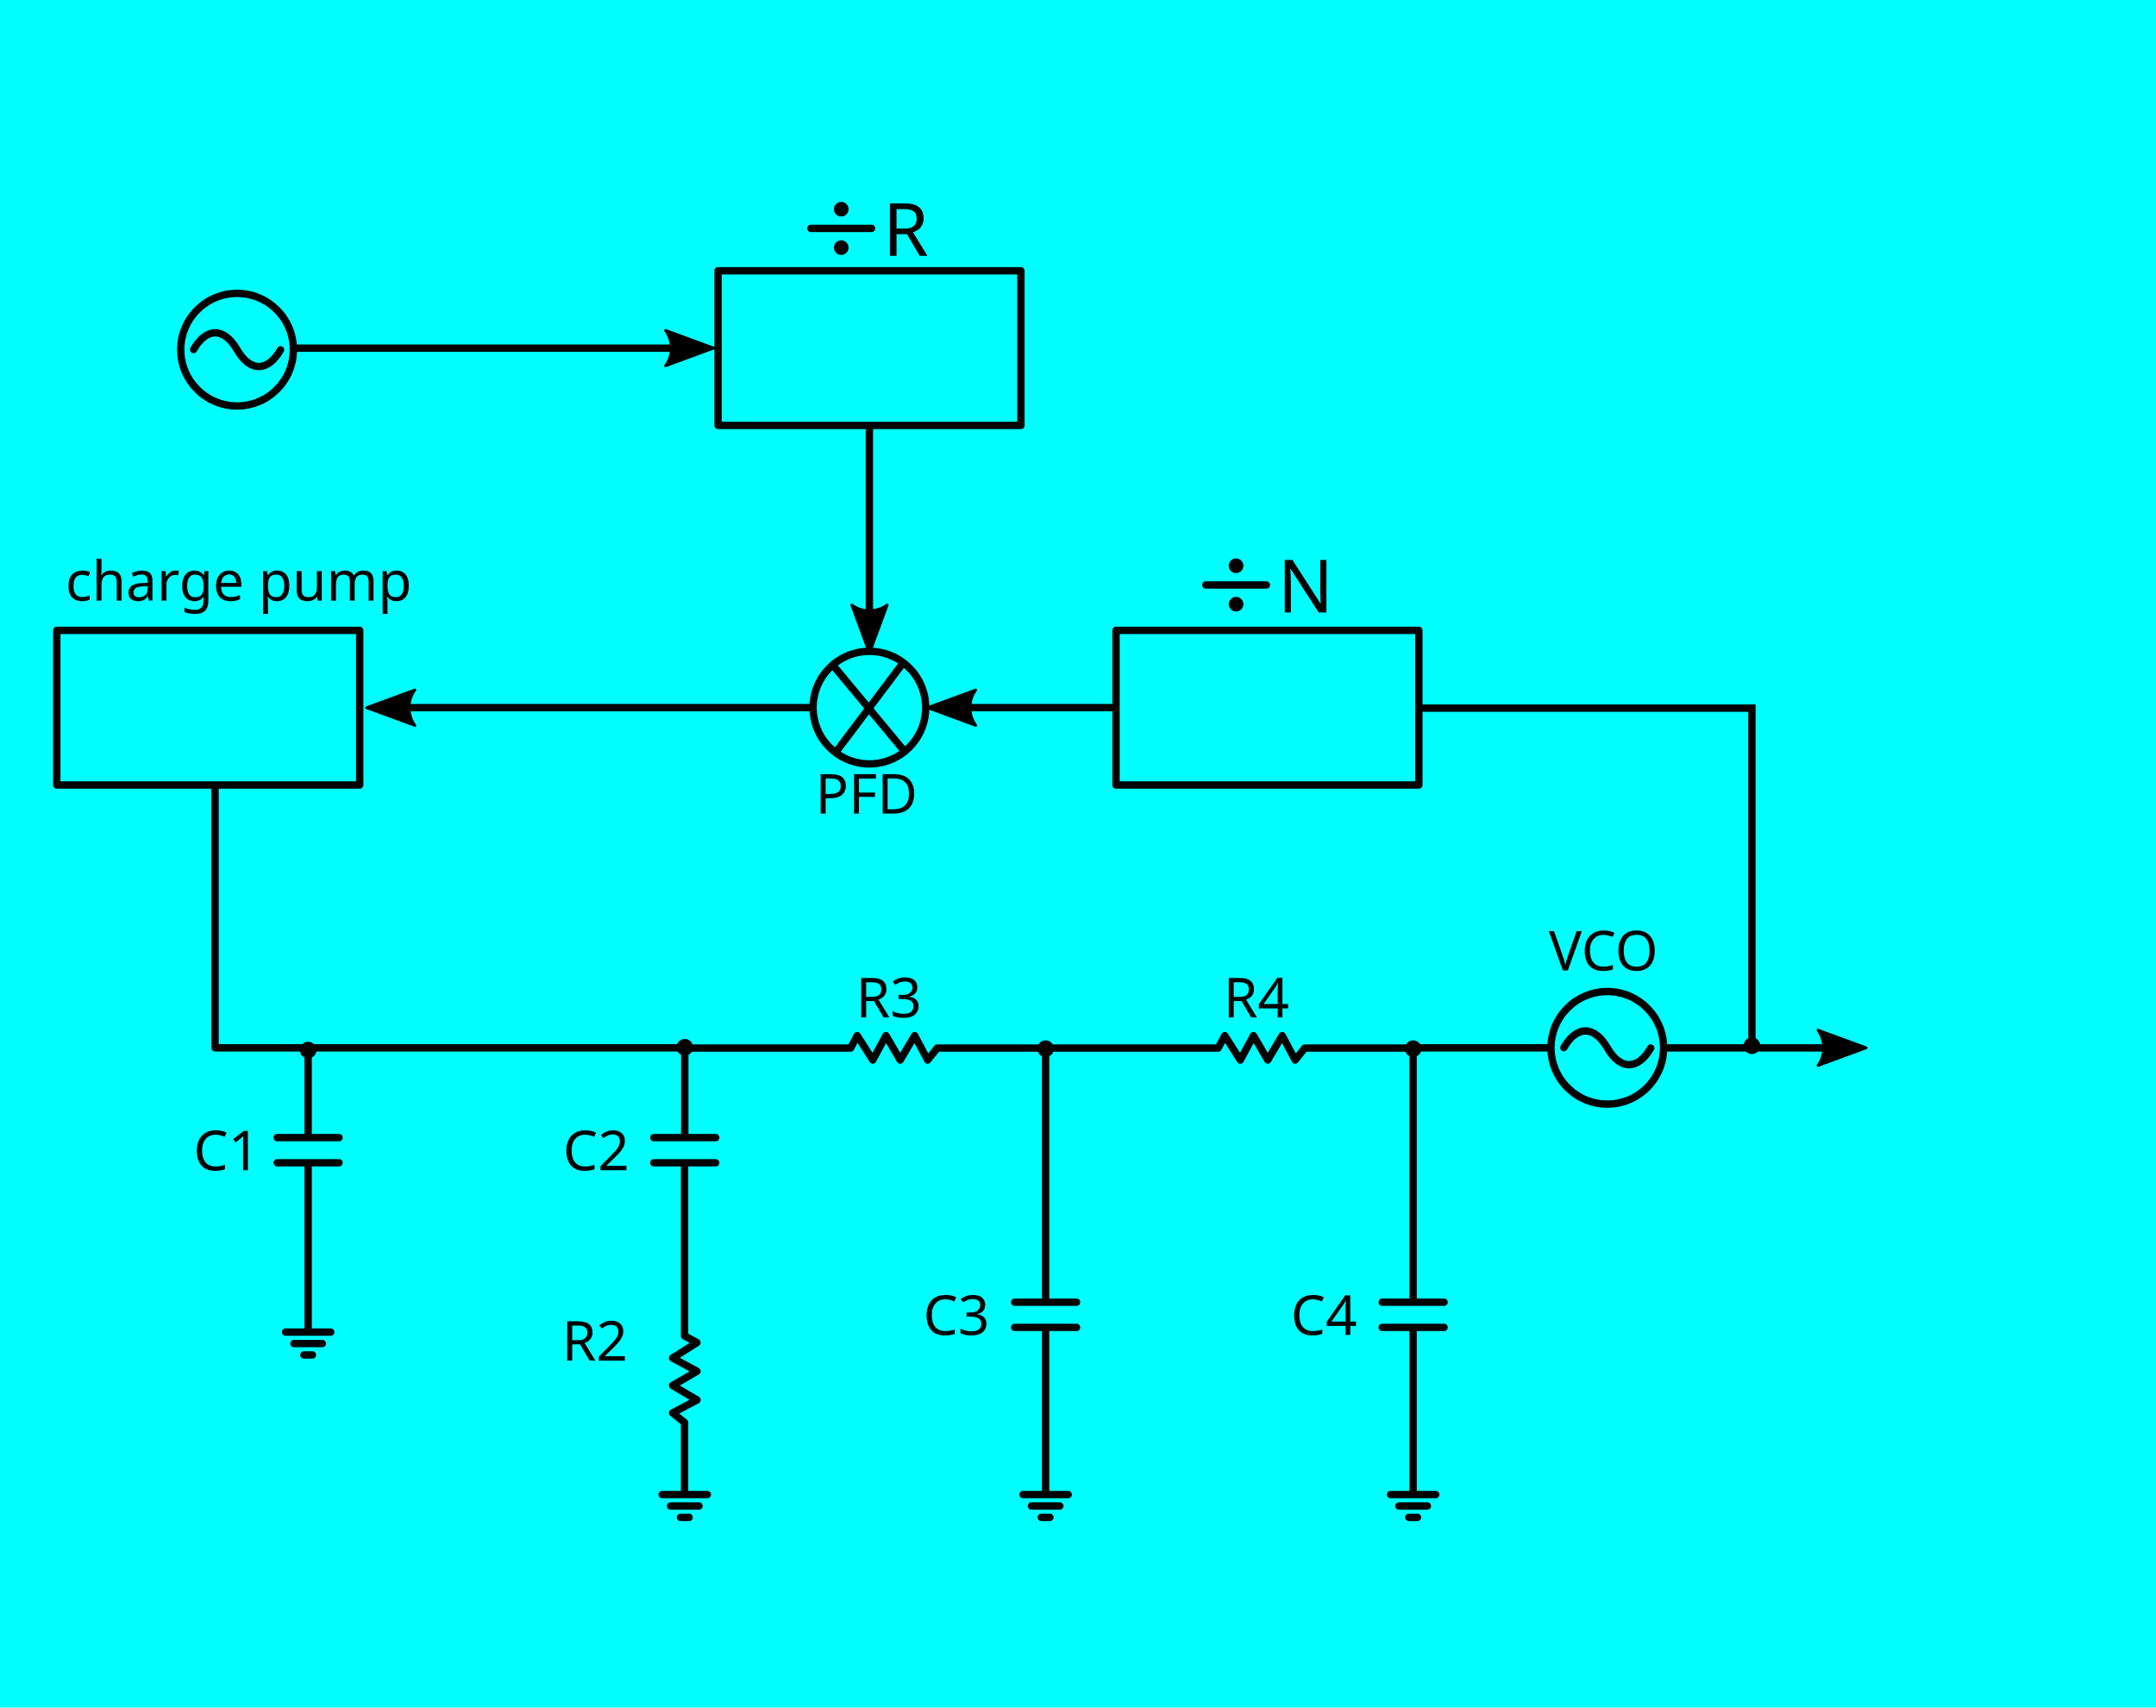
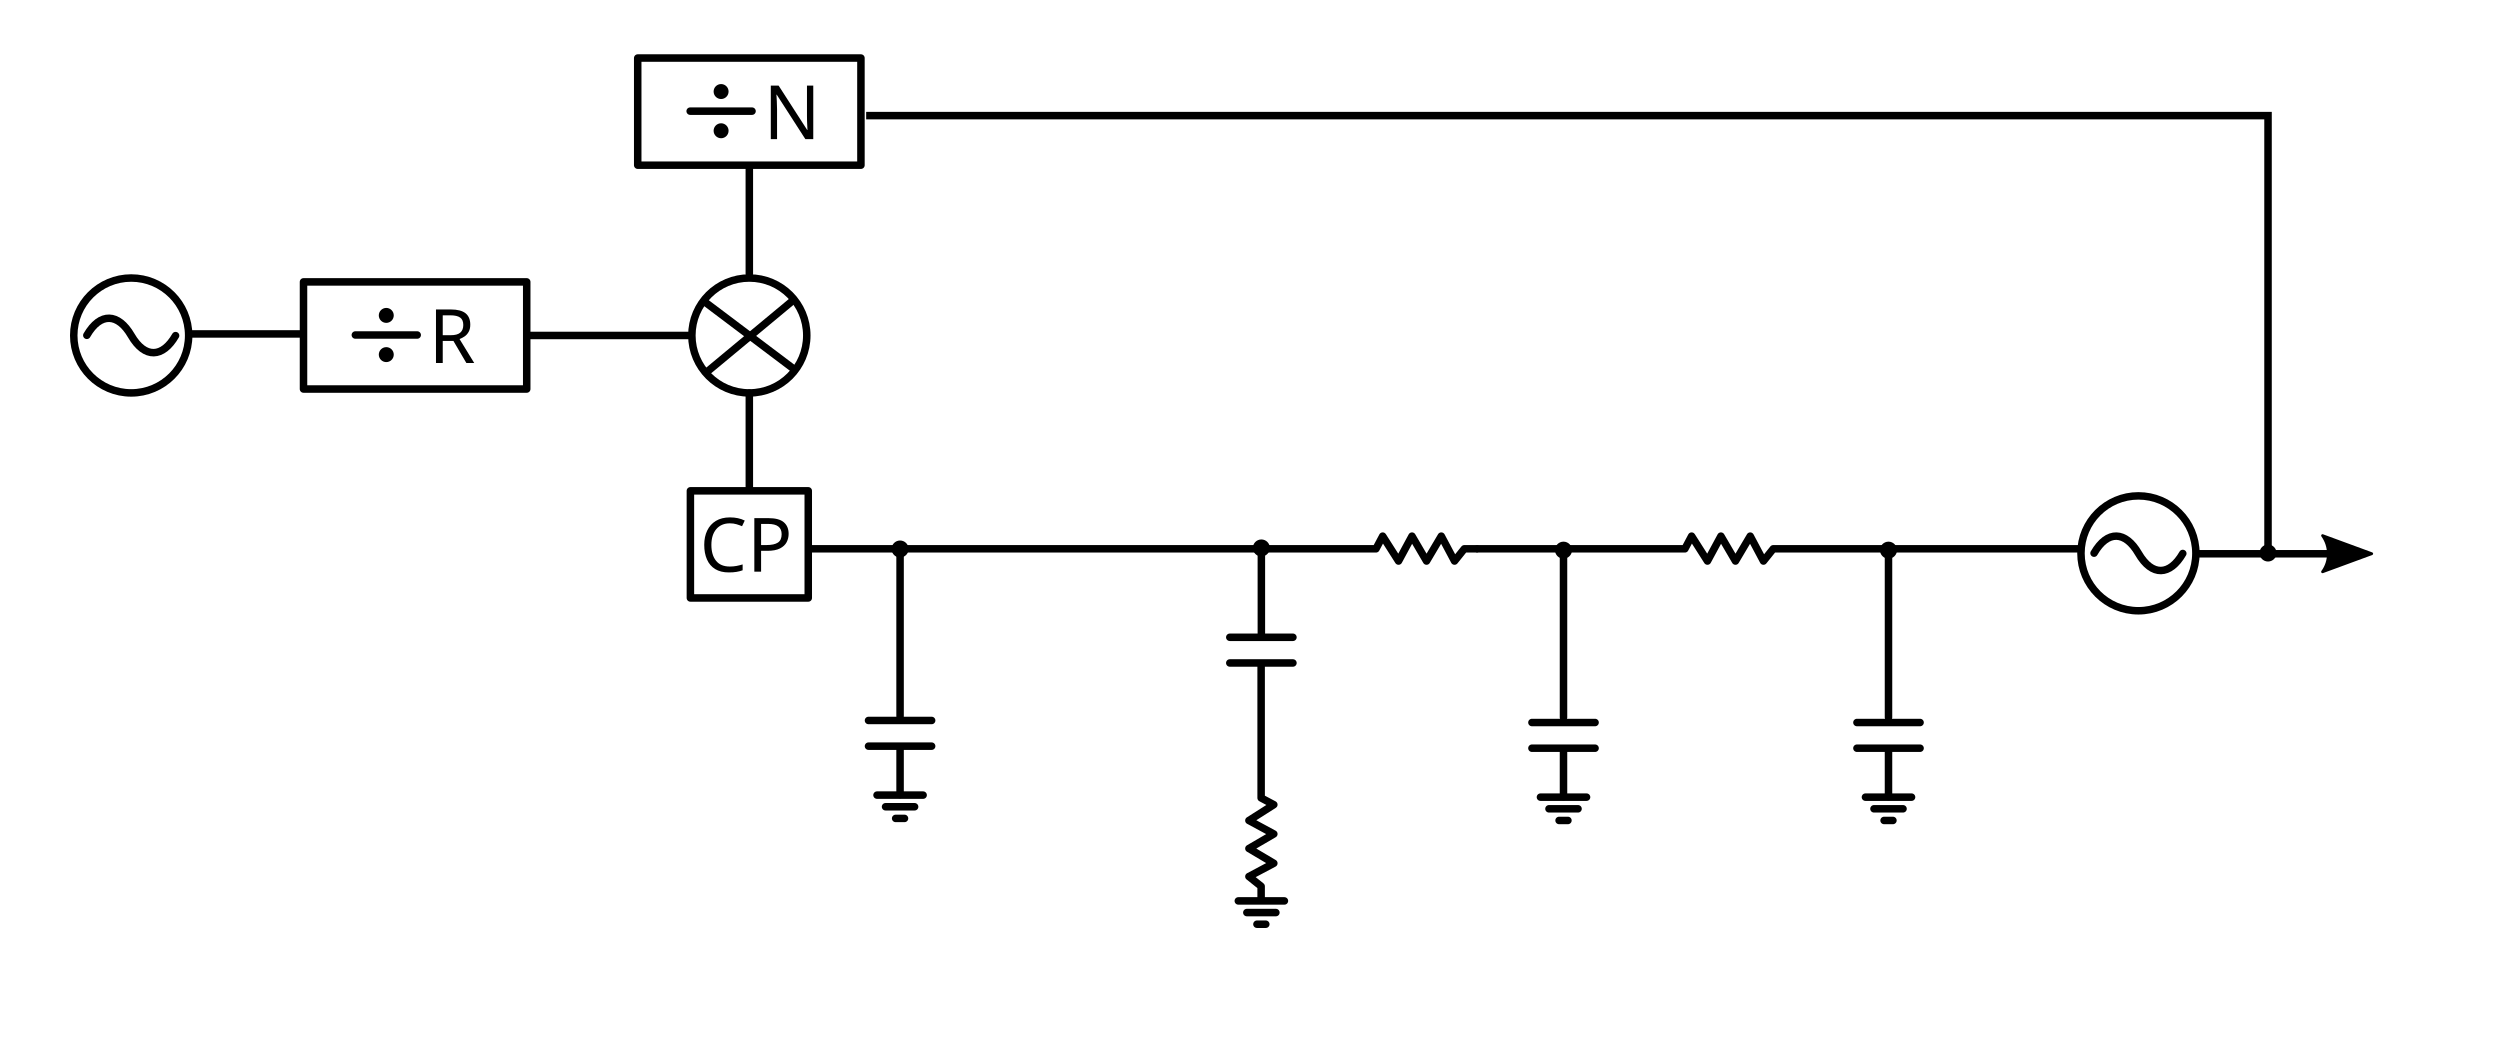
- <svg xmlns="http://www.w3.org/2000/svg" width="248.356mm" height="196.749mm" viewBox="0 0 880 697.143" id="svg5382" version="1.1">
-   <defs id="defs5384">
-     <marker orient="auto" refY="0.0" refX="0.0" id="marker4670" style="overflow:visible;">
-       <path id="path4672" style="fill-rule:evenodd;stroke-width:0.625;stroke-linejoin:round;stroke:#000000;stroke-opacity:1;fill:#000000;fill-opacity:1" d="M 8.719,4.034 L -2.207,0.016 L 8.719,-4.002 C 6.973,-1.63 6.983,1.616 8.719,4.034 z " transform="scale(0.6) rotate(180) translate(0,0)" />
-     </marker>
-     <marker orient="auto" refY="0.0" refX="0.0" id="marker4651" style="overflow:visible;">
-       <path id="path4653" style="fill-rule:evenodd;stroke-width:0.625;stroke-linejoin:round;stroke:#000000;stroke-opacity:1;fill:#000000;fill-opacity:1" d="M 8.719,4.034 L -2.207,0.016 L 8.719,-4.002 C 6.973,-1.63 6.983,1.616 8.719,4.034 z " transform="scale(0.6) rotate(180) translate(0,0)" />
-     </marker>
-     <marker orient="auto" refY="0.0" refX="0.0" id="marker4646" style="overflow:visible;">
-       <path id="path4648" style="fill-rule:evenodd;stroke-width:0.625;stroke-linejoin:round;stroke:#000000;stroke-opacity:1;fill:#000000;fill-opacity:1" d="M 8.719,4.034 L -2.207,0.016 L 8.719,-4.002 C 6.973,-1.63 6.983,1.616 8.719,4.034 z " transform="scale(0.6) rotate(180) translate(0,0)" />
-     </marker>
-     <marker orient="auto" refY="0.0" refX="0.0" id="marker4643" style="overflow:visible;">
-       <path id="path4414" style="fill-rule:evenodd;stroke-width:0.625;stroke-linejoin:round;stroke:#000000;stroke-opacity:1;fill:#000000;fill-opacity:1" d="M 8.719,4.034 L -2.207,0.016 L 8.719,-4.002 C 6.973,-1.63 6.983,1.616 8.719,4.034 z " transform="scale(0.6) rotate(180) translate(0,0)" />
-     </marker>
-     <marker orient="auto" refY="0" refX="0" id="marker4654" style="overflow:visible">
-       <path id="path4656" d="m -2.5,-1 c 0,2.76 -2.24,5 -5,5 -2.76,0 -5,-2.24 -5,-5 0,-2.76 2.24,-5 5,-5 2.76,0 5,2.24 5,5 z" style="fill:#000000;fill-opacity:1;fill-rule:evenodd;stroke:#000000;stroke-width:1pt;stroke-opacity:1" transform="matrix(0.2,0,0,0.2,1.48,0.2)" />
-     </marker>
-     <marker orient="auto" refY="0" refX="0" id="marker4650" style="overflow:visible">
-       <path id="path4652" d="m -2.5,-1 c 0,2.76 -2.24,5 -5,5 -2.76,0 -5,-2.24 -5,-5 0,-2.76 2.24,-5 5,-5 2.76,0 5,2.24 5,5 z" style="fill:#000000;fill-opacity:1;fill-rule:evenodd;stroke:#000000;stroke-width:1pt;stroke-opacity:1" transform="matrix(0.2,0,0,0.2,1.48,0.2)" />
+ <svg xmlns="http://www.w3.org/2000/svg" width="1000" height="425" viewBox="0 0 1000 425" id="svg2" version="1.1">
+   <defs id="defs4">
+     <marker style="overflow:visible" id="marker6309" refX="0" refY="0" orient="auto">
+       <path transform="matrix(0.2,0,0,0.2,1.48,0.2)" style="fill:#000000;fill-opacity:1;fill-rule:evenodd;stroke:#000000;stroke-width:1pt;stroke-opacity:1" d="m -2.5,-1 c 0,2.76 -2.24,5 -5,5 -2.76,0 -5,-2.24 -5,-5 0,-2.76 2.24,-5 5,-5 2.76,0 5,2.24 5,5 z" id="path6311" />
    </marker>
    <marker orient="auto" refY="0" refX="0" id="DotS" style="overflow:visible">
-       <path id="path4457" d="m -2.5,-1 c 0,2.76 -2.24,5 -5,5 -2.76,0 -5,-2.24 -5,-5 0,-2.76 2.24,-5 5,-5 2.76,0 5,2.24 5,5 z" style="fill:#000000;fill-opacity:1;fill-rule:evenodd;stroke:#000000;stroke-width:1pt;stroke-opacity:1" transform="matrix(0.2,0,0,0.2,1.48,0.2)" />
+       <path id="path4450" d="m -2.5,-1 c 0,2.76 -2.24,5 -5,5 -2.76,0 -5,-2.24 -5,-5 0,-2.76 2.24,-5 5,-5 2.76,0 5,2.24 5,5 z" style="fill:#000000;fill-opacity:1;fill-rule:evenodd;stroke:#000000;stroke-width:1pt;stroke-opacity:1" transform="matrix(0.2,0,0,0.2,1.48,0.2)" />
    </marker>
-     <marker orient="auto" refY="0" refX="0" id="DotM" style="overflow:visible">
-       <path id="path4454" d="m -2.5,-1 c 0,2.76 -2.24,5 -5,5 -2.76,0 -5,-2.24 -5,-5 0,-2.76 2.24,-5 5,-5 2.76,0 5,2.24 5,5 z" style="fill:#000000;fill-opacity:1;fill-rule:evenodd;stroke:#000000;stroke-width:1pt;stroke-opacity:1" transform="matrix(0.4,0,0,0.4,2.96,0.4)" />
+     <marker style="overflow:visible" id="marker5660" refX="0" refY="0" orient="auto">
+       <path transform="matrix(0.4,0,0,0.4,2.96,0.4)" style="fill:#000000;fill-opacity:1;fill-rule:evenodd;stroke:#000000;stroke-width:1pt;stroke-opacity:1" d="m -2.5,-1 c 0,2.76 -2.24,5 -5,5 -2.76,0 -5,-2.24 -5,-5 0,-2.76 2.24,-5 5,-5 2.76,0 5,2.24 5,5 z" id="path5662" />
+     </marker>
+     <marker orient="auto" refY="0" refX="0" id="Arrow2Mend" style="overflow:visible">
+       <path id="path4410" style="fill:#000000;fill-opacity:1;fill-rule:evenodd;stroke:#000000;stroke-width:0.625;stroke-linejoin:round;stroke-opacity:1" d="M 8.719,4.034 -2.207,0.016 8.719,-4.002 c -1.745,2.372 -1.735,5.617 -6e-7,8.035 z" transform="scale(-0.6,-0.6)" />
+     </marker>
+     <marker orient="auto" refY="0" refX="0" id="Arrow1Lend" style="overflow:visible">
+       <path id="path4386" d="M 0,0 5,-5 -12.5,0 5,5 0,0 Z" style="fill:#000000;fill-opacity:1;fill-rule:evenodd;stroke:#000000;stroke-width:1pt;stroke-opacity:1" transform="matrix(-0.8,0,0,-0.8,-10,0)" />
+     </marker>
+     <marker orient="auto" refY="0" refX="0" id="Arrow1Mstart" style="overflow:visible">
+       <path id="path4389" d="M 0,0 5,-5 -12.5,0 5,5 0,0 Z" style="fill:#000000;fill-opacity:1;fill-rule:evenodd;stroke:#000000;stroke-width:1pt;stroke-opacity:1" transform="matrix(0.4,0,0,0.4,4,0)" />
+     </marker>
+     <marker orient="auto" refY="0" refX="0" id="Arrow1Mend" style="overflow:visible">
+       <path id="path4392" d="M 0,0 5,-5 -12.5,0 5,5 0,0 Z" style="fill:#000000;fill-opacity:1;fill-rule:evenodd;stroke:#000000;stroke-width:1pt;stroke-opacity:1" transform="matrix(-0.4,0,0,-0.4,-4,0)" />
+     </marker>
+     <marker orient="auto" refY="0" refX="0" id="DotS-8" style="overflow:visible">
+       <path id="path4450-9" d="m -2.5,-1 c 0,2.76 -2.24,5 -5,5 -2.76,0 -5,-2.24 -5,-5 0,-2.76 2.24,-5 5,-5 2.76,0 5,2.24 5,5 z" style="fill:#000000;fill-opacity:1;fill-rule:evenodd;stroke:#000000;stroke-width:1pt;stroke-opacity:1" transform="matrix(0.2,0,0,0.2,1.48,0.2)" />
+     </marker>
+     <marker orient="auto" refY="0" refX="0" id="DotS-2" style="overflow:visible">
+       <path id="path4450-6" d="m -2.5,-1 c 0,2.76 -2.24,5 -5,5 -2.76,0 -5,-2.24 -5,-5 0,-2.76 2.24,-5 5,-5 2.76,0 5,2.24 5,5 z" style="fill:#000000;fill-opacity:1;fill-rule:evenodd;stroke:#000000;stroke-width:1pt;stroke-opacity:1" transform="matrix(0.2,0,0,0.2,1.48,0.2)" />
+     </marker>
+     <marker orient="auto" refY="0" refX="0" id="DotS-7" style="overflow:visible">
+       <path id="path4450-1" d="m -2.5,-1 c 0,2.76 -2.24,5 -5,5 -2.76,0 -5,-2.24 -5,-5 0,-2.76 2.24,-5 5,-5 2.76,0 5,2.24 5,5 z" style="fill:#000000;fill-opacity:1;fill-rule:evenodd;stroke:#000000;stroke-width:1pt;stroke-opacity:1" transform="matrix(0.2,0,0,0.2,1.48,0.2)" />
+     </marker>
+     <marker orient="auto" refY="0" refX="0" id="DotS-8-5" style="overflow:visible">
+       <path id="path4450-9-2" d="m -2.5,-1 c 0,2.76 -2.24,5 -5,5 -2.76,0 -5,-2.24 -5,-5 0,-2.76 2.24,-5 5,-5 2.76,0 5,2.24 5,5 z" style="fill:#000000;fill-opacity:1;fill-rule:evenodd;stroke:#000000;stroke-width:1pt;stroke-opacity:1" transform="matrix(0.2,0,0,0.2,1.48,0.2)" />
    </marker>
    <marker orient="auto" refY="0" refX="0" id="DotS-8-5-8" style="overflow:visible">
      <path id="path4450-9-2-1" d="m -2.5,-1 c 0,2.76 -2.24,5 -5,5 -2.76,0 -5,-2.24 -5,-5 0,-2.76 2.24,-5 5,-5 2.76,0 5,2.24 5,5 z" style="fill:#000000;fill-opacity:1;fill-rule:evenodd;stroke:#000000;stroke-width:1pt;stroke-opacity:1" transform="matrix(0.2,0,0,0.2,1.48,0.2)" />
    </marker>
-     <marker style="overflow:visible" id="marker6309" refX="0" refY="0" orient="auto">
-       <path transform="matrix(0.2,0,0,0.2,1.48,0.2)" style="fill:#000000;fill-opacity:1;fill-rule:evenodd;stroke:#000000;stroke-width:1pt;stroke-opacity:1" d="m -2.5,-1 c 0,2.76 -2.24,5 -5,5 -2.76,0 -5,-2.24 -5,-5 0,-2.76 2.24,-5 5,-5 2.76,0 5,2.24 5,5 z" id="path6311" />
-     </marker>
-     <marker orient="auto" refY="0" refX="0" id="Arrow2Mend" style="overflow:visible">
-       <path id="path4410" style="fill:#000000;fill-opacity:1;fill-rule:evenodd;stroke:#000000;stroke-width:0.625;stroke-linejoin:round;stroke-opacity:1" d="M 8.719,4.034 -2.207,0.016 8.719,-4.002 c -1.745,2.372 -1.735,5.617 -6e-7,8.035 z" transform="scale(-0.6,-0.6)" />
-     </marker>
-     <marker orient="auto" refY="0" refX="0" id="DotS-6" style="overflow:visible">
-       <path id="path4457-7" d="m -2.5,-1 c 0,2.76 -2.24,5 -5,5 -2.76,0 -5,-2.24 -5,-5 0,-2.76 2.24,-5 5,-5 2.76,0 5,2.24 5,5 z" style="fill:#000000;fill-opacity:1;fill-rule:evenodd;stroke:#000000;stroke-width:1pt;stroke-opacity:1" transform="matrix(0.2,0,0,0.2,1.48,0.2)" />
-     </marker>
-     <marker orient="auto" refY="0" refX="0" id="DotS-6-6" style="overflow:visible">
-       <path id="path4457-7-2" d="m -2.5,-1 c 0,2.76 -2.24,5 -5,5 -2.76,0 -5,-2.24 -5,-5 0,-2.76 2.24,-5 5,-5 2.76,0 5,2.24 5,5 z" style="fill:#000000;fill-opacity:1;fill-rule:evenodd;stroke:#000000;stroke-width:1pt;stroke-opacity:1" transform="matrix(0.2,0,0,0.2,1.48,0.2)" />
-     </marker>
-     <marker orient="auto" refY="0" refX="0" id="DotS-6-6-2" style="overflow:visible">
-       <path id="path4457-7-2-8" d="m -2.5,-1 c 0,2.76 -2.24,5 -5,5 -2.76,0 -5,-2.24 -5,-5 0,-2.76 2.24,-5 5,-5 2.76,0 5,2.24 5,5 z" style="fill:#000000;fill-opacity:1;fill-rule:evenodd;stroke:#000000;stroke-width:1pt;stroke-opacity:1" transform="matrix(0.2,0,0,0.2,1.48,0.2)" />
-     </marker>
-     <marker orient="auto" refY="0" refX="0" id="DotS-6-6-2-5" style="overflow:visible">
-       <path id="path4457-7-2-8-0" d="m -2.5,-1 c 0,2.76 -2.24,5 -5,5 -2.76,0 -5,-2.24 -5,-5 0,-2.76 2.24,-5 5,-5 2.76,0 5,2.24 5,5 z" style="fill:#000000;fill-opacity:1;fill-rule:evenodd;stroke:#000000;stroke-width:1pt;stroke-opacity:1" transform="matrix(0.2,0,0,0.2,1.48,0.2)" />
-     </marker>
  </defs>
-   <g id="layer1" transform="translate(429.643,81.56679)">
-     <rect style="fill:#00ffff;fill-opacity:1;stroke:none;stroke-width:3;stroke-linecap:round;stroke-linejoin:round;stroke-miterlimit:4;stroke-dasharray:none;stroke-opacity:1" id="rect4332" width="880" height="697.143" x="-429.643" y="-81.567" />
-     <g id="g4184" transform="translate(-390.2025,-406.0402)" style="stroke-width:3;stroke-miterlimit:4;stroke-dasharray:none">
+   <g id="layer1" transform="translate(35.22652,-300.4972)">
+     <g id="g4184" transform="translate(-40.07179,-32.5477)" style="stroke-width:3;stroke-miterlimit:4;stroke-dasharray:none">
      <circle r="22.981" cy="467.231" cx="57.326" id="path4140" style="fill:none;stroke:#000000;stroke-width:3;stroke-miterlimit:4;stroke-dasharray:none;stroke-opacity:1" />
      <path id="path4142" d="m 39.58,467.168 c 5.405,-9.362 12.572,-8.843 17.746,0.064 5.473,9.426 12.641,8.906 17.746,0.064" style="fill:none;fill-rule:evenodd;stroke:#000000;stroke-width:3;stroke-linecap:round;stroke-linejoin:round;stroke-miterlimit:4;stroke-dasharray:none;stroke-opacity:1" />
    </g>
-     <g transform="translate(169.0732,-121.0077)" id="g4184-3" style="stroke-width:3;stroke-miterlimit:4;stroke-dasharray:none">
+     <g transform="translate(762.8174,54.59516)" id="g4184-3" style="stroke-width:3;stroke-miterlimit:4;stroke-dasharray:none">
      <circle r="22.981" cy="467.231" cx="57.326" id="path4140-5" style="fill:none;stroke:#000000;stroke-width:3;stroke-miterlimit:4;stroke-dasharray:none;stroke-opacity:1" />
      <path id="path4142-6" d="m 39.58,467.168 c 5.405,-9.362 12.572,-8.843 17.746,0.064 5.473,9.426 12.641,8.906 17.746,0.064" style="fill:none;fill-rule:evenodd;stroke:#000000;stroke-width:3;stroke-linecap:round;stroke-linejoin:round;stroke-miterlimit:4;stroke-dasharray:none;stroke-opacity:1" />
    </g>
-     <text xml:space="preserve" style="font-style:normal;font-weight:normal;font-size:22.5px;line-height:125%;font-family:sans-serif;letter-spacing:0px;word-spacing:0px;fill:#000000;fill-opacity:1;stroke:none;stroke-width:3;stroke-linecap:butt;stroke-linejoin:miter;stroke-miterlimit:4;stroke-dasharray:none;stroke-opacity:1" x="-402.927" y="163.655" id="text4258">
-       <tspan id="tspan4260" x="-402.927" y="163.655">charge pump</tspan>
-     </text>
-     <path style="fill:none;fill-rule:evenodd;stroke:#000000;stroke-width:3;stroke-linecap:butt;stroke-linejoin:miter;stroke-miterlimit:4;stroke-dasharray:none;stroke-opacity:1;marker-end:url(#Arrow2Mend)" d="m 249.064,346.252 79.014,0" id="path4329-0-0" />
-     <path style="fill:none;fill-rule:evenodd;stroke:#000000;stroke-width:3;stroke-linecap:butt;stroke-linejoin:miter;stroke-miterlimit:4;stroke-dasharray:none;stroke-opacity:1;marker-start:url(#marker4654)" d="m 285.426,345.298 0,-137.761 -135.768,0" id="path4755" />
-     <rect y="175.792" x="25.87" height="63.132" width="123.631" id="rect3336-5" style="fill:none;fill-rule:evenodd;stroke:#000000;stroke-width:3;stroke-linecap:round;stroke-linejoin:round;stroke-miterlimit:4;stroke-dasharray:none;stroke-opacity:1" />
-     <g id="g4359" transform="translate(-6.060915,-49.20161)">
-       <g transform="translate(-320.5667,-173.4831)" id="g4577">
-         <g id="g4436">
-           <path id="path4329-0-3-3" d="m 389.137,379.948 24.738,0" style="fill:none;fill-rule:evenodd;stroke:#000000;stroke-width:3;stroke-linecap:round;stroke-linejoin:round;stroke-miterlimit:4;stroke-dasharray:none;stroke-opacity:1" />
-           <circle r="2.992" cy="372.105" cx="401.506" id="path4362" style="fill:#000000;fill-opacity:1;stroke:none;stroke-width:3;stroke-linecap:round;stroke-linejoin:round;stroke-miterlimit:4;stroke-dasharray:none;stroke-opacity:1" />
-           <circle r="2.992" cy="387.792" cx="401.506" id="path4362-7" style="fill:#000000;fill-opacity:1;stroke:none;stroke-width:3;stroke-linecap:round;stroke-linejoin:round;stroke-miterlimit:4;stroke-dasharray:none;stroke-opacity:1" />
-         </g>
-       </g>
-       <text xml:space="preserve" style="font-style:normal;font-weight:normal;font-size:30px;line-height:125%;font-family:sans-serif;letter-spacing:0px;word-spacing:0px;fill:#000000;fill-opacity:1;stroke:none;stroke-width:3;stroke-linecap:butt;stroke-linejoin:miter;stroke-miterlimit:4;stroke-dasharray:none;stroke-opacity:1" x="97.915" y="217.668" id="text4258-1">
-         <tspan id="tspan4260-1" x="97.915" y="217.668">N</tspan>
+     <g id="g4274" transform="translate(-75.85282,52.14287)" style="stroke-width:3;stroke-miterlimit:4;stroke-dasharray:none">
+       <rect y="444.684" x="316.786" height="42.857" width="47.143" id="rect3336-7" style="fill:none;fill-rule:evenodd;stroke:#000000;stroke-width:3;stroke-linecap:round;stroke-linejoin:round;stroke-miterlimit:4;stroke-dasharray:none;stroke-opacity:1" />
+       <text id="text4258" y="477.033" x="320.494" style="font-style:normal;font-weight:normal;font-size:30px;line-height:125%;font-family:sans-serif;letter-spacing:0px;word-spacing:0px;fill:#000000;fill-opacity:1;stroke:none;stroke-width:3;stroke-linecap:butt;stroke-linejoin:miter;stroke-miterlimit:4;stroke-dasharray:none;stroke-opacity:1" xml:space="preserve">
+         <tspan y="477.033" x="320.494" id="tspan4260">CP</tspan>
      </text>
    </g>
-     <g id="g4465-1" transform="translate(-487.7928,-368.2651)">
-       <g id="g4436-4">
-         <path style="fill:none;fill-rule:evenodd;stroke:#000000;stroke-width:3;stroke-linecap:round;stroke-linejoin:round;stroke-miterlimit:4;stroke-dasharray:none;stroke-opacity:1" d="m 389.137,379.948 24.738,0" id="path4329-0-3-3-3" />
-         <circle style="fill:#000000;fill-opacity:1;stroke:none;stroke-width:3;stroke-linecap:round;stroke-linejoin:round;stroke-miterlimit:4;stroke-dasharray:none;stroke-opacity:1" id="path4362-6" cx="401.506" cy="372.105" r="2.992" />
-         <circle style="fill:#000000;fill-opacity:1;stroke:none;stroke-width:3;stroke-linecap:round;stroke-linejoin:round;stroke-miterlimit:4;stroke-dasharray:none;stroke-opacity:1" id="path4362-7-7" cx="401.506" cy="387.792" r="2.992" />
-       </g>
-       <text xml:space="preserve" style="font-style:normal;font-weight:normal;font-size:30px;line-height:125%;font-family:sans-serif;letter-spacing:0px;word-spacing:0px;fill:#000000;fill-opacity:1;stroke:none;stroke-width:3;stroke-linecap:butt;stroke-linejoin:miter;stroke-miterlimit:4;stroke-dasharray:none;stroke-opacity:1" x="418.482" y="391.151" id="text4258-1-6">
-         <tspan id="tspan4260-1-9" x="418.482" y="391.151">R</tspan>
-       </text>
-     </g>
-     <g id="g4324" transform="matrix(0,1,-1,0,470.1512,-39.09961)" style="stroke-width:3;stroke-miterlimit:4;stroke-dasharray:none">
+     <g id="g4324" transform="translate(18.07575,-110.25)" style="stroke-width:3;stroke-miterlimit:4;stroke-dasharray:none">
      <circle r="22.981" cy="544.934" cx="246.429" id="path4140-5-1" style="fill:none;stroke:#000000;stroke-width:3;stroke-miterlimit:4;stroke-dasharray:none;stroke-opacity:1" />
      <path id="path4307" d="m 264.107,530.737 -34.821,28.929" style="fill:none;fill-rule:evenodd;stroke:#000000;stroke-width:3;stroke-linecap:round;stroke-linejoin:round;stroke-miterlimit:4;stroke-dasharray:none;stroke-opacity:1" />
      <path id="path4307-7" d="m 228.304,531.273 36.25,27.321" style="fill:none;fill-rule:evenodd;stroke:#000000;stroke-width:3;stroke-linecap:round;stroke-linejoin:round;stroke-miterlimit:4;stroke-dasharray:none;stroke-opacity:1" />
    </g>
-     <path style="fill:none;fill-rule:evenodd;stroke:#000000;stroke-width:3;stroke-linecap:butt;stroke-linejoin:miter;stroke-miterlimit:4;stroke-dasharray:none;stroke-opacity:1;marker-end:url(#marker4646)" d="m -74.782,93.391 0,87.733" id="path4329" />
-     <path style="fill:none;fill-rule:evenodd;stroke:#000000;stroke-width:3;stroke-linecap:round;stroke-linejoin:round;stroke-miterlimit:4;stroke-dasharray:none;stroke-opacity:1;marker-end:url(#marker4651)" d="m 25.149,207.329 -72.224,0" id="path4329-1" />
-     <path style="fill:none;fill-rule:evenodd;stroke:#000000;stroke-width:3;stroke-linecap:round;stroke-linejoin:round;stroke-miterlimit:4;stroke-dasharray:none;stroke-opacity:1;marker-end:url(#marker4670)" d="m -99.418,207.329 -176.602,0" id="path4329-1-4" />
-     <path style="fill:#000000;fill-opacity:1;fill-rule:evenodd;stroke:#000000;stroke-width:3;stroke-linecap:butt;stroke-linejoin:miter;stroke-miterlimit:4;stroke-dasharray:none;stroke-opacity:1;marker-end:url(#marker4643)" d="m -310.66,60.577 168.356,0" id="path4329-9" />
-     <g id="g5517-7-3" transform="translate(-681.169,-119.9525)">
-       <path id="path5480-3-2" d="m 364.675,502.829 25.254,0" style="fill:none;fill-rule:evenodd;stroke:#000000;stroke-width:3;stroke-linecap:round;stroke-linejoin:round;stroke-miterlimit:4;stroke-dasharray:none;stroke-opacity:1" />
-       <path id="path5480-6-90-8" d="m 364.675,513.104 25.254,0" style="fill:none;fill-rule:evenodd;stroke:#000000;stroke-width:3;stroke-linecap:round;stroke-linejoin:round;stroke-miterlimit:4;stroke-dasharray:none;stroke-opacity:1" />
+     <path style="fill:none;fill-rule:evenodd;stroke:#000000;stroke-width:3;stroke-linecap:butt;stroke-linejoin:miter;stroke-miterlimit:4;stroke-dasharray:none;stroke-opacity:1" d="m 175.515,434.684 66.319,0" id="path4329" />
+     <path style="fill:none;fill-rule:evenodd;stroke:#000000;stroke-width:3;stroke-linecap:butt;stroke-linejoin:miter;stroke-miterlimit:4;stroke-dasharray:none;stroke-opacity:1;marker-end:url(#Arrow2Mend)" d="m 842.808,522.005 66.681,0" id="path4329-0-0" />
+     <path style="fill:none;fill-rule:evenodd;stroke:#000000;stroke-width:3;stroke-linecap:butt;stroke-linejoin:miter;stroke-miterlimit:4;stroke-dasharray:none;stroke-opacity:1;marker-start:url(#marker6309)" d="m 871.985,521.648 0,-174.904 -560.747,0" id="path4755" />
+     <g id="g5517" transform="translate(-52.4991,85.85768)">
+       <path id="path5480" d="m 364.675,502.829 25.254,0" style="fill:none;fill-rule:evenodd;stroke:#000000;stroke-width:3;stroke-linecap:round;stroke-linejoin:round;stroke-miterlimit:4;stroke-dasharray:none;stroke-opacity:1" />
+       <path id="path5480-6" d="m 364.675,513.104 25.254,0" style="fill:none;fill-rule:evenodd;stroke:#000000;stroke-width:3;stroke-linecap:round;stroke-linejoin:round;stroke-miterlimit:4;stroke-dasharray:none;stroke-opacity:1" />
    </g>
-     <path style="fill:none;fill-rule:evenodd;stroke:#000000;stroke-width:3;stroke-linecap:round;stroke-linejoin:round;stroke-miterlimit:4;stroke-dasharray:none;stroke-opacity:1" d="m -150.225,393.387 0,70.461 5.074,2.694 -9.967,6.337 9.967,5.382 -9.967,5.817 9.967,5.902 -9.967,5.297 4.892,3.918 0,28.291" id="path5521-1-7" />
-     <g id="g5517-2-5-4" transform="translate(-527.436,-119.9525)">
-       <path id="path5480-61-0-6" d="m 364.675,502.829 25.254,0" style="fill:none;fill-rule:evenodd;stroke:#000000;stroke-width:3;stroke-linecap:round;stroke-linejoin:round;stroke-miterlimit:4;stroke-dasharray:none;stroke-opacity:1" />
-       <path id="path5480-6-8-6-3" d="m 364.675,513.104 25.254,0" style="fill:none;fill-rule:evenodd;stroke:#000000;stroke-width:3;stroke-linecap:round;stroke-linejoin:round;stroke-miterlimit:4;stroke-dasharray:none;stroke-opacity:1" />
+     <path style="fill:none;fill-rule:evenodd;stroke:#000000;stroke-width:3;stroke-linecap:round;stroke-linejoin:round;stroke-miterlimit:4;stroke-dasharray:none;stroke-opacity:1" d="m 469.228,566.454 0,53.217 5.074,2.694 -9.967,6.337 9.967,5.382 -9.967,5.817 9.967,5.902 -9.967,5.297 4.892,3.918 0,4.832" id="path5521" />
+     <g id="g5517-2" transform="translate(92.01641,52.58212)">
+       <path id="path5480-61" d="m 364.675,502.829 25.254,0" style="fill:none;fill-rule:evenodd;stroke:#000000;stroke-width:3;stroke-linecap:round;stroke-linejoin:round;stroke-miterlimit:4;stroke-dasharray:none;stroke-opacity:1" />
+       <path id="path5480-6-8" d="m 364.675,513.104 25.254,0" style="fill:none;fill-rule:evenodd;stroke:#000000;stroke-width:3;stroke-linecap:round;stroke-linejoin:round;stroke-miterlimit:4;stroke-dasharray:none;stroke-opacity:1" />
    </g>
-     <g id="g5580-9-8" transform="translate(-631.1243,-23.72439)">
-       <path style="fill:none;fill-rule:evenodd;stroke:#000000;stroke-width:3;stroke-linecap:round;stroke-linejoin:round;stroke-miterlimit:4;stroke-dasharray:none;stroke-opacity:1" d="m 471.773,552.327 18.435,0" id="path5480-6-7-7-0" />
-       <path style="fill:none;fill-rule:evenodd;stroke:#000000;stroke-width:3;stroke-linecap:round;stroke-linejoin:round;stroke-miterlimit:4;stroke-dasharray:none;stroke-opacity:1" d="m 475.182,556.988 11.617,0" id="path5480-6-7-9-9-4" />
-       <path style="fill:none;fill-rule:evenodd;stroke:#000000;stroke-width:3;stroke-linecap:round;stroke-linejoin:round;stroke-miterlimit:4;stroke-dasharray:none;stroke-opacity:1" d="m 479.223,561.65 3.536,0" id="path5480-6-7-2-2-9" />
+     <g id="g5580" transform="translate(-11.67187,108.5353)">
+       <path style="fill:none;fill-rule:evenodd;stroke:#000000;stroke-width:3;stroke-linecap:round;stroke-linejoin:round;stroke-miterlimit:4;stroke-dasharray:none;stroke-opacity:1" d="m 471.773,552.327 18.435,0" id="path5480-6-7" />
+       <path style="fill:none;fill-rule:evenodd;stroke:#000000;stroke-width:3;stroke-linecap:round;stroke-linejoin:round;stroke-miterlimit:4;stroke-dasharray:none;stroke-opacity:1" d="m 475.182,556.988 11.617,0" id="path5480-6-7-9" />
+       <path style="fill:none;fill-rule:evenodd;stroke:#000000;stroke-width:3;stroke-linecap:round;stroke-linejoin:round;stroke-miterlimit:4;stroke-dasharray:none;stroke-opacity:1" d="m 479.223,561.65 3.536,0" id="path5480-6-7-2" />
    </g>
-     <g id="g5580-0-8-7" transform="translate(-784.8573,-90.04488)">
-       <path style="fill:none;fill-rule:evenodd;stroke:#000000;stroke-width:3;stroke-linecap:round;stroke-linejoin:round;stroke-miterlimit:4;stroke-dasharray:none;stroke-opacity:1" d="m 471.773,552.327 18.435,0" id="path5480-6-7-23-99-9" />
-       <path style="fill:none;fill-rule:evenodd;stroke:#000000;stroke-width:3;stroke-linecap:round;stroke-linejoin:round;stroke-miterlimit:4;stroke-dasharray:none;stroke-opacity:1" d="m 475.182,556.988 11.617,0" id="path5480-6-7-9-7-8-7" />
-       <path style="fill:none;fill-rule:evenodd;stroke:#000000;stroke-width:3;stroke-linecap:round;stroke-linejoin:round;stroke-miterlimit:4;stroke-dasharray:none;stroke-opacity:1" d="m 479.223,561.65 3.536,0" id="path5480-6-7-2-5-9-5" />
+     <g id="g5580-0" transform="translate(-156.1874,66.21345)">
+       <path style="fill:none;fill-rule:evenodd;stroke:#000000;stroke-width:3;stroke-linecap:round;stroke-linejoin:round;stroke-miterlimit:4;stroke-dasharray:none;stroke-opacity:1" d="m 471.773,552.327 18.435,0" id="path5480-6-7-23" />
+       <path style="fill:none;fill-rule:evenodd;stroke:#000000;stroke-width:3;stroke-linecap:round;stroke-linejoin:round;stroke-miterlimit:4;stroke-dasharray:none;stroke-opacity:1" d="m 475.182,556.988 11.617,0" id="path5480-6-7-9-7" />
+       <path style="fill:none;fill-rule:evenodd;stroke:#000000;stroke-width:3;stroke-linecap:round;stroke-linejoin:round;stroke-miterlimit:4;stroke-dasharray:none;stroke-opacity:1" d="m 479.223,561.65 3.536,0" id="path5480-6-7-2-5" />
    </g>
-     <path style="fill:none;fill-rule:evenodd;stroke:#000000;stroke-width:3;stroke-linecap:round;stroke-linejoin:round;stroke-miterlimit:4;stroke-dasharray:none;stroke-opacity:1" d="m -303.867,461.801 0,-67.68" id="path5480-6-7-23-9-3-1" />
-     <path style="fill:none;fill-rule:evenodd;stroke:#000000;stroke-width:3;stroke-linecap:round;stroke-linejoin:round;stroke-miterlimit:4;stroke-dasharray:none;stroke-opacity:1;marker-start:url(#DotS)" d="m -303.867,347.206 0,34.754" id="path5480-6-7-23-9-2-6-3" />
-     <path style="fill:none;fill-rule:evenodd;stroke:#000000;stroke-width:3;stroke-linecap:round;stroke-linejoin:round;stroke-miterlimit:4;stroke-dasharray:none;stroke-opacity:1;marker-start:url(#marker4650)" d="m -150.134,346.073 0,36.399" id="path5480-6-7-23-9-2-7-3-7" />
-     <path style="fill:none;fill-rule:evenodd;stroke:#000000;stroke-width:3;stroke-linecap:round;stroke-linejoin:round;stroke-miterlimit:4;stroke-dasharray:none;stroke-opacity:1" d="m -149.742,346.224 -192.11,0 0,-106.556" id="path4329-96" />
-     <text xml:space="preserve" style="font-style:normal;font-weight:normal;font-size:22.5px;line-height:125%;font-family:sans-serif;letter-spacing:0px;word-spacing:0px;fill:#000000;fill-opacity:1;stroke:none;stroke-width:3;stroke-linecap:butt;stroke-linejoin:miter;stroke-miterlimit:4;stroke-dasharray:none;stroke-opacity:1" x="-350.689" y="396.204" id="text4258-7">
-       <tspan id="tspan4260-5" x="-350.689" y="396.204">C1</tspan>
+     <path style="fill:none;fill-rule:evenodd;stroke:#000000;stroke-width:3;stroke-linecap:round;stroke-linejoin:round;stroke-miterlimit:4;stroke-dasharray:none;stroke-opacity:1" d="m 324.803,618.312 0,-18.435" id="path5480-6-7-23-9" />
+     <path style="fill:none;fill-rule:evenodd;stroke:#000000;stroke-width:3;stroke-linecap:round;stroke-linejoin:round;stroke-miterlimit:4;stroke-dasharray:none;stroke-opacity:1;marker-start:url(#DotS)" d="m 324.803,520.159 0,66.853" id="path5480-6-7-23-9-2" />
+     <path style="fill:none;fill-rule:evenodd;stroke:#000000;stroke-width:3;stroke-linecap:round;stroke-linejoin:round;stroke-miterlimit:4;stroke-dasharray:none;stroke-opacity:1;marker-start:url(#DotS-8)" d="m 469.319,519.74 0,34.646" id="path5480-6-7-23-9-2-7" />
+     <text xml:space="preserve" style="font-style:normal;font-weight:normal;font-size:40px;line-height:125%;font-family:sans-serif;letter-spacing:0px;word-spacing:0px;fill:#000000;fill-opacity:1;stroke:none;stroke-width:1px;stroke-linecap:butt;stroke-linejoin:miter;stroke-opacity:1" x="485.08" y="361.01" id="text4411">
+       <tspan id="tspan4413" x="485.08" y="361.01" />
    </text>
-     <text xml:space="preserve" style="font-style:normal;font-weight:normal;font-size:22.5px;line-height:125%;font-family:sans-serif;letter-spacing:0px;word-spacing:0px;fill:#000000;fill-opacity:1;stroke:none;stroke-width:3;stroke-linecap:butt;stroke-linejoin:miter;stroke-miterlimit:4;stroke-dasharray:none;stroke-opacity:1" x="-199.86" y="396.204" id="text4258-7-3">
-       <tspan id="tspan4260-5-5" x="-199.86" y="396.204">C2</tspan>
-     </text>
-     <text xml:space="preserve" style="font-style:normal;font-weight:normal;font-size:22.5px;line-height:125%;font-family:sans-serif;letter-spacing:0px;word-spacing:0px;fill:#000000;fill-opacity:1;stroke:none;stroke-width:3;stroke-linecap:butt;stroke-linejoin:miter;stroke-miterlimit:4;stroke-dasharray:none;stroke-opacity:1" x="-200.289" y="473.93" id="text4258-7-6">
-       <tspan id="tspan4260-5-2" x="-200.289" y="473.93">R2</tspan>
-     </text>
-     <text xml:space="preserve" style="font-style:normal;font-weight:normal;font-size:22.5px;line-height:125%;font-family:sans-serif;letter-spacing:0px;word-spacing:0px;fill:#000000;fill-opacity:1;stroke:none;stroke-width:3;stroke-linecap:butt;stroke-linejoin:miter;stroke-miterlimit:4;stroke-dasharray:none;stroke-opacity:1" x="202.532" y="314.624" id="text4258-7-9">
-       <tspan id="tspan4260-5-1" x="202.532" y="314.624">VCO</tspan>
-     </text>
-     <rect y="28.982" x="-136.569" height="63.132" width="123.631" id="rect3336-5-2" style="fill:none;fill-rule:evenodd;stroke:#000000;stroke-width:3;stroke-linecap:round;stroke-linejoin:round;stroke-miterlimit:4;stroke-dasharray:none;stroke-opacity:1" />
-     <rect y="175.792" x="-406.458" height="63.132" width="123.631" id="rect3336-5-7" style="fill:none;fill-rule:evenodd;stroke:#000000;stroke-width:3;stroke-linecap:round;stroke-linejoin:round;stroke-miterlimit:4;stroke-dasharray:none;stroke-opacity:1" />
-     <path style="fill:none;fill-rule:evenodd;stroke:#000000;stroke-width:3;stroke-linecap:round;stroke-linejoin:round;stroke-miterlimit:4;stroke-dasharray:none;stroke-opacity:1" d="m -148.582,346.315 66.145,0 2.694,-5.074 6.337,9.967 5.382,-9.967 5.817,9.967 5.902,-9.967 5.297,9.967 3.918,-4.893 43.363,0" id="path5521-0-6-9" />
-     <g id="g5517-7-3-5-6-7" transform="translate(-380.163,-52.74372)">
-       <path id="path5480-3-2-3-1-3" d="m 364.675,502.829 25.254,0" style="fill:none;fill-rule:evenodd;stroke:#000000;stroke-width:3;stroke-linecap:round;stroke-linejoin:round;stroke-miterlimit:4;stroke-dasharray:none;stroke-opacity:1" />
-       <path id="path5480-6-90-8-5-8-6" d="m 364.675,513.104 25.254,0" style="fill:none;fill-rule:evenodd;stroke:#000000;stroke-width:3;stroke-linecap:round;stroke-linejoin:round;stroke-miterlimit:4;stroke-dasharray:none;stroke-opacity:1" />
+     <g id="g4465" transform="translate(-148.2931,-34.99059)">
+       <g id="g4584">
+         <rect y="358.713" x="366.29" height="42.857" width="89.286" id="rect3336-5" style="fill:none;fill-rule:evenodd;stroke:#000000;stroke-width:3;stroke-linecap:round;stroke-linejoin:round;stroke-miterlimit:4;stroke-dasharray:none;stroke-opacity:1" transform="translate(1.864514,-0.00940218)" />
+         <g id="g4577">
+           <g id="g4436">
+             <path style="fill:none;fill-rule:evenodd;stroke:#000000;stroke-width:3;stroke-linecap:round;stroke-linejoin:round;stroke-miterlimit:4;stroke-dasharray:none;stroke-opacity:1" d="m 389.137,379.948 24.738,0" id="path4329-0-3-3" />
+             <circle style="fill:#000000;fill-opacity:1;stroke:none;stroke-width:3;stroke-linecap:round;stroke-linejoin:round;stroke-miterlimit:4;stroke-dasharray:none;stroke-opacity:1" id="path4362" cx="401.506" cy="372.105" r="2.992" />
+             <circle style="fill:#000000;fill-opacity:1;stroke:none;stroke-width:3;stroke-linecap:round;stroke-linejoin:round;stroke-miterlimit:4;stroke-dasharray:none;stroke-opacity:1" id="path4362-7" cx="401.506" cy="387.792" r="2.992" />
+           </g>
+         </g>
+         <text id="text4258-1" y="391.151" x="418.482" style="font-style:normal;font-weight:normal;font-size:30px;line-height:125%;font-family:sans-serif;letter-spacing:0px;word-spacing:0px;fill:#000000;fill-opacity:1;stroke:none;stroke-width:3;stroke-linecap:butt;stroke-linejoin:miter;stroke-miterlimit:4;stroke-dasharray:none;stroke-opacity:1" xml:space="preserve">
+           <tspan y="391.151" x="418.482" id="tspan4260-1">N</tspan>
+         </text>
+       </g>
    </g>
-     <g id="g5580-0-8-7-6-7-1" transform="translate(-483.8513,-23.72439)">
-       <path style="fill:none;fill-rule:evenodd;stroke:#000000;stroke-width:3;stroke-linecap:round;stroke-linejoin:round;stroke-miterlimit:4;stroke-dasharray:none;stroke-opacity:1" d="m 471.773,552.327 18.435,0" id="path5480-6-7-23-99-9-2-9-2" />
-       <path style="fill:none;fill-rule:evenodd;stroke:#000000;stroke-width:3;stroke-linecap:round;stroke-linejoin:round;stroke-miterlimit:4;stroke-dasharray:none;stroke-opacity:1" d="m 475.182,556.988 11.617,0" id="path5480-6-7-9-7-8-7-9-2-9" />
-       <path style="fill:none;fill-rule:evenodd;stroke:#000000;stroke-width:3;stroke-linecap:round;stroke-linejoin:round;stroke-miterlimit:4;stroke-dasharray:none;stroke-opacity:1" d="m 479.223,561.65 3.536,0" id="path5480-6-7-2-5-9-5-1-0-3" />
+     <g id="g4594" transform="translate(-34.28571,85.03781)">
+       <rect style="fill:none;fill-rule:evenodd;stroke:#000000;stroke-width:3;stroke-linecap:round;stroke-linejoin:round;stroke-miterlimit:4;stroke-dasharray:none;stroke-opacity:1" id="rect3336-5-6" width="89.286" height="42.857" x="120.461" y="328.217" />
+       <g transform="translate(-247.9355,-30.4862)" id="g4465-1">
+         <g id="g4436-4">
+           <path id="path4329-0-3-3-3" d="m 389.137,379.948 24.738,0" style="fill:none;fill-rule:evenodd;stroke:#000000;stroke-width:3;stroke-linecap:round;stroke-linejoin:round;stroke-miterlimit:4;stroke-dasharray:none;stroke-opacity:1" />
+           <circle r="2.992" cy="372.105" cx="401.506" id="path4362-6" style="fill:#000000;fill-opacity:1;stroke:none;stroke-width:3;stroke-linecap:round;stroke-linejoin:round;stroke-miterlimit:4;stroke-dasharray:none;stroke-opacity:1" />
+           <circle r="2.992" cy="387.792" cx="401.506" id="path4362-7-7" style="fill:#000000;fill-opacity:1;stroke:none;stroke-width:3;stroke-linecap:round;stroke-linejoin:round;stroke-miterlimit:4;stroke-dasharray:none;stroke-opacity:1" />
+         </g>
+         <text id="text4258-1-6" y="391.151" x="418.482" style="font-style:normal;font-weight:normal;font-size:30px;line-height:125%;font-family:sans-serif;letter-spacing:0px;word-spacing:0px;fill:#000000;fill-opacity:1;stroke:none;stroke-width:3;stroke-linecap:butt;stroke-linejoin:miter;stroke-miterlimit:4;stroke-dasharray:none;stroke-opacity:1" xml:space="preserve">
+           <tspan y="391.151" x="418.482" id="tspan4260-1-9">R</tspan>
+         </text>
+       </g>
    </g>
-     <path style="fill:none;fill-rule:evenodd;stroke:#000000;stroke-width:3;stroke-linecap:round;stroke-linejoin:round;stroke-miterlimit:4;stroke-dasharray:none;stroke-opacity:1" d="m -2.861,527.243 0,-65.221" id="path5480-6-7-23-9-3-1-2-2-1" />
-     <path style="fill:none;fill-rule:evenodd;stroke:#000000;stroke-width:3;stroke-linecap:round;stroke-linejoin:round;stroke-miterlimit:4;stroke-dasharray:none;stroke-opacity:1;marker-start:url(#DotS-6-6-2)" d="m -2.861,346.638 0,103.172" id="path5480-6-7-23-9-2-6-3-7-3-9" />
-     <text xml:space="preserve" style="font-style:normal;font-weight:normal;font-size:22.5px;line-height:125%;font-family:sans-serif;letter-spacing:0px;word-spacing:0px;fill:#000000;fill-opacity:1;stroke:none;stroke-width:3;stroke-linecap:butt;stroke-linejoin:miter;stroke-miterlimit:4;stroke-dasharray:none;stroke-opacity:1" x="-52.831" y="463.413" id="text4258-7-0-7-4">
-       <tspan id="tspan4260-5-9-5-7" x="-52.831" y="463.413">C3</tspan>
-     </text>
-     <text xml:space="preserve" style="font-style:normal;font-weight:normal;font-size:22.5px;line-height:125%;font-family:sans-serif;letter-spacing:0px;word-spacing:0px;fill:#000000;fill-opacity:1;stroke:none;stroke-width:3;stroke-linecap:butt;stroke-linejoin:miter;stroke-miterlimit:4;stroke-dasharray:none;stroke-opacity:1" x="-80.308" y="333.766" id="text4258-7-0-3-9-8">
-       <tspan id="tspan4260-5-9-6-2-4" x="-80.308" y="333.766">R3</tspan>
-     </text>
-     <path style="fill:none;fill-rule:evenodd;stroke:#000000;stroke-width:3;stroke-linecap:round;stroke-linejoin:round;stroke-miterlimit:4;stroke-dasharray:none;stroke-opacity:1" d="m -2.099,346.315 69.68,0 2.694,-5.074 6.337,9.967 5.382,-9.967 5.817,9.967 5.902,-9.967 5.297,9.967 3.918,-4.893 43.363,0" id="path5521-0-6-9-3" />
-     <g id="g5517-7-3-5-6-7-6" transform="translate(-230.1446,-52.74372)">
-       <path id="path5480-3-2-3-1-3-1" d="m 364.675,502.829 25.254,0" style="fill:none;fill-rule:evenodd;stroke:#000000;stroke-width:3;stroke-linecap:round;stroke-linejoin:round;stroke-miterlimit:4;stroke-dasharray:none;stroke-opacity:1" />
-       <path id="path5480-6-90-8-5-8-6-0" d="m 364.675,513.104 25.254,0" style="fill:none;fill-rule:evenodd;stroke:#000000;stroke-width:3;stroke-linecap:round;stroke-linejoin:round;stroke-miterlimit:4;stroke-dasharray:none;stroke-opacity:1" />
+     <path style="fill:none;fill-rule:evenodd;stroke:#000000;stroke-width:3;stroke-linecap:round;stroke-linejoin:round;stroke-miterlimit:4;stroke-dasharray:none;stroke-opacity:1" d="m 288.775,520.024 226.381,0 2.694,-5.074 6.337,9.967 5.382,-9.967 5.817,9.967 5.902,-9.967 5.297,9.967 3.918,-4.893 4.832,0" id="path5521-0" />
+     <g id="g5517-4" transform="translate(212.8723,86.67582)">
+       <path id="path5480-0" d="m 364.675,502.829 25.254,0" style="fill:none;fill-rule:evenodd;stroke:#000000;stroke-width:3;stroke-linecap:round;stroke-linejoin:round;stroke-miterlimit:4;stroke-dasharray:none;stroke-opacity:1" />
+       <path id="path5480-6-75" d="m 364.675,513.104 25.254,0" style="fill:none;fill-rule:evenodd;stroke:#000000;stroke-width:3;stroke-linecap:round;stroke-linejoin:round;stroke-miterlimit:4;stroke-dasharray:none;stroke-opacity:1" />
    </g>
-     <g id="g5580-0-8-7-6-7-1-6" transform="translate(-333.8329,-23.72439)">
-       <path style="fill:none;fill-rule:evenodd;stroke:#000000;stroke-width:3;stroke-linecap:round;stroke-linejoin:round;stroke-miterlimit:4;stroke-dasharray:none;stroke-opacity:1" d="m 471.773,552.327 18.435,0" id="path5480-6-7-23-99-9-2-9-2-3" />
-       <path style="fill:none;fill-rule:evenodd;stroke:#000000;stroke-width:3;stroke-linecap:round;stroke-linejoin:round;stroke-miterlimit:4;stroke-dasharray:none;stroke-opacity:1" d="m 475.182,556.988 11.617,0" id="path5480-6-7-9-7-8-7-9-2-9-2" />
-       <path style="fill:none;fill-rule:evenodd;stroke:#000000;stroke-width:3;stroke-linecap:round;stroke-linejoin:round;stroke-miterlimit:4;stroke-dasharray:none;stroke-opacity:1" d="m 479.223,561.65 3.536,0" id="path5480-6-7-2-5-9-5-1-0-3-0" />
+     <g id="g4900" transform="translate(-17.02902,-32.70759)">
+       <g transform="translate(126.213,99.73918)" id="g5580-0-4">
+         <path id="path5480-6-7-23-0" d="m 471.773,552.327 18.435,0" style="fill:none;fill-rule:evenodd;stroke:#000000;stroke-width:3;stroke-linecap:round;stroke-linejoin:round;stroke-miterlimit:4;stroke-dasharray:none;stroke-opacity:1" />
+         <path id="path5480-6-7-9-7-1" d="m 475.182,556.988 11.617,0" style="fill:none;fill-rule:evenodd;stroke:#000000;stroke-width:3;stroke-linecap:round;stroke-linejoin:round;stroke-miterlimit:4;stroke-dasharray:none;stroke-opacity:1" />
+         <path id="path5480-6-7-2-5-2" d="m 479.223,561.65 3.536,0" style="fill:none;fill-rule:evenodd;stroke:#000000;stroke-width:3;stroke-linecap:round;stroke-linejoin:round;stroke-miterlimit:4;stroke-dasharray:none;stroke-opacity:1" />
+       </g>
+       <path id="path5480-6-7-23-9-8" d="m 607.203,651.838 0,-18.435" style="fill:none;fill-rule:evenodd;stroke:#000000;stroke-width:3;stroke-linecap:round;stroke-linejoin:round;stroke-miterlimit:4;stroke-dasharray:none;stroke-opacity:1" />
    </g>
-     <path style="fill:none;fill-rule:evenodd;stroke:#000000;stroke-width:3;stroke-linecap:round;stroke-linejoin:round;stroke-miterlimit:4;stroke-dasharray:none;stroke-opacity:1" d="m 147.158,527.243 0,-65.935" id="path5480-6-7-23-9-3-1-2-2-1-6" />
-     <path style="fill:none;fill-rule:evenodd;stroke:#000000;stroke-width:3;stroke-linecap:round;stroke-linejoin:round;stroke-miterlimit:4;stroke-dasharray:none;stroke-opacity:1;marker-start:url(#DotS-6-6-2-5)" d="m 147.158,346.638 0,103.172" id="path5480-6-7-23-9-2-6-3-7-3-9-1" />
-     <text xml:space="preserve" style="font-style:normal;font-weight:normal;font-size:22.5px;line-height:125%;font-family:sans-serif;letter-spacing:0px;word-spacing:0px;fill:#000000;fill-opacity:1;stroke:none;stroke-width:3;stroke-linecap:butt;stroke-linejoin:miter;stroke-miterlimit:4;stroke-dasharray:none;stroke-opacity:1" x="97.188" y="463.413" id="text4258-7-0-7-4-5">
-       <tspan id="tspan4260-5-9-5-7-5" x="97.188" y="463.413">C4</tspan>
-     </text>
-     <text xml:space="preserve" style="font-style:normal;font-weight:normal;font-size:22.5px;line-height:125%;font-family:sans-serif;letter-spacing:0px;word-spacing:0px;fill:#000000;fill-opacity:1;stroke:none;stroke-width:3;stroke-linecap:butt;stroke-linejoin:miter;stroke-miterlimit:4;stroke-dasharray:none;stroke-opacity:1" x="69.711" y="333.766" id="text4258-7-0-3-9-8-4">
-       <tspan id="tspan4260-5-9-6-2-4-7" x="69.711" y="333.766">R4</tspan>
-     </text>
-     <path style="fill:none;fill-rule:evenodd;stroke:#000000;stroke-width:3;stroke-linecap:round;stroke-linejoin:round;stroke-miterlimit:4;stroke-dasharray:none;stroke-opacity:1" d="m 201.896,346.224 -53.857,0" id="path5480-6-7-23-9-3-1-2-2-1-65" />
-     <text xml:space="preserve" style="font-style:normal;font-weight:normal;font-size:22.5px;line-height:125%;font-family:sans-serif;letter-spacing:0px;word-spacing:0px;fill:#000000;fill-opacity:1;stroke:none;stroke-width:3;stroke-linecap:butt;stroke-linejoin:miter;stroke-miterlimit:4;stroke-dasharray:none;stroke-opacity:1" x="-96.851" y="250.576" id="text4258-3">
-       <tspan id="tspan4260-7" x="-96.851" y="250.576">PFD</tspan>
-     </text>
+     <path style="fill:none;fill-rule:evenodd;stroke:#000000;stroke-width:3;stroke-linecap:round;stroke-linejoin:round;stroke-miterlimit:4;stroke-dasharray:none;stroke-opacity:1;marker-start:url(#DotS-2)" d="m 590.174,520.62 0,66.853" id="path5480-6-7-23-9-2-0" />
+     <g id="g5517-6" transform="translate(342.8723,86.67582)">
+       <path id="path5480-4" d="m 364.675,502.829 25.254,0" style="fill:none;fill-rule:evenodd;stroke:#000000;stroke-width:3;stroke-linecap:round;stroke-linejoin:round;stroke-miterlimit:4;stroke-dasharray:none;stroke-opacity:1" />
+       <path id="path5480-6-9" d="m 364.675,513.104 25.254,0" style="fill:none;fill-rule:evenodd;stroke:#000000;stroke-width:3;stroke-linecap:round;stroke-linejoin:round;stroke-miterlimit:4;stroke-dasharray:none;stroke-opacity:1" />
+     </g>
+     <g id="g4907" transform="translate(-17.02902,-35.20759)">
+       <g transform="translate(256.213,102.2392)" id="g5580-0-5">
+         <path id="path5480-6-7-23-3" d="m 471.773,552.327 18.435,0" style="fill:none;fill-rule:evenodd;stroke:#000000;stroke-width:3;stroke-linecap:round;stroke-linejoin:round;stroke-miterlimit:4;stroke-dasharray:none;stroke-opacity:1" />
+         <path id="path5480-6-7-9-7-5" d="m 475.182,556.988 11.617,0" style="fill:none;fill-rule:evenodd;stroke:#000000;stroke-width:3;stroke-linecap:round;stroke-linejoin:round;stroke-miterlimit:4;stroke-dasharray:none;stroke-opacity:1" />
+         <path id="path5480-6-7-2-5-1" d="m 479.223,561.65 3.536,0" style="fill:none;fill-rule:evenodd;stroke:#000000;stroke-width:3;stroke-linecap:round;stroke-linejoin:round;stroke-miterlimit:4;stroke-dasharray:none;stroke-opacity:1" />
+       </g>
+       <path id="path5480-6-7-23-9-1" d="m 737.203,654.338 0,-18.435" style="fill:none;fill-rule:evenodd;stroke:#000000;stroke-width:3;stroke-linecap:round;stroke-linejoin:round;stroke-miterlimit:4;stroke-dasharray:none;stroke-opacity:1" />
+     </g>
+     <path style="fill:none;fill-rule:evenodd;stroke:#000000;stroke-width:3;stroke-linecap:round;stroke-linejoin:round;stroke-miterlimit:4;stroke-dasharray:none;stroke-opacity:1;marker-start:url(#DotS-7)" d="m 720.174,520.62 0,66.853" id="path5480-6-7-23-9-2-00" />
+     <path style="fill:none;fill-rule:evenodd;stroke:#000000;stroke-width:3;stroke-linecap:round;stroke-linejoin:round;stroke-miterlimit:4;stroke-dasharray:none;stroke-opacity:1" d="m 555.869,520.024 82.859,0 2.694,-5.074 6.337,9.967 5.382,-9.967 5.817,9.967 5.902,-9.967 5.297,9.967 3.918,-4.893 122.395,0" id="path5521-0-6" />
+     <path style="fill:none;fill-rule:evenodd;stroke:#000000;stroke-width:3;stroke-linecap:round;stroke-linejoin:round;stroke-miterlimit:4;stroke-dasharray:none;stroke-opacity:1" d="m 264.504,409.99 0,-42.391" id="path4329-1" />
+     <path style="fill:none;fill-rule:evenodd;stroke:#000000;stroke-width:3;stroke-linecap:round;stroke-linejoin:round;stroke-miterlimit:4;stroke-dasharray:none;stroke-opacity:1" d="m 264.504,495.178 0,-37.391" id="path4329-1-4" />
+     <path style="fill:none;fill-rule:evenodd;stroke:#000000;stroke-width:3;stroke-linecap:butt;stroke-linejoin:miter;stroke-miterlimit:4;stroke-dasharray:none;stroke-opacity:1" d="m 40.186,434.069 45.248,0" id="path4329-9" />
  </g>
</svg>
